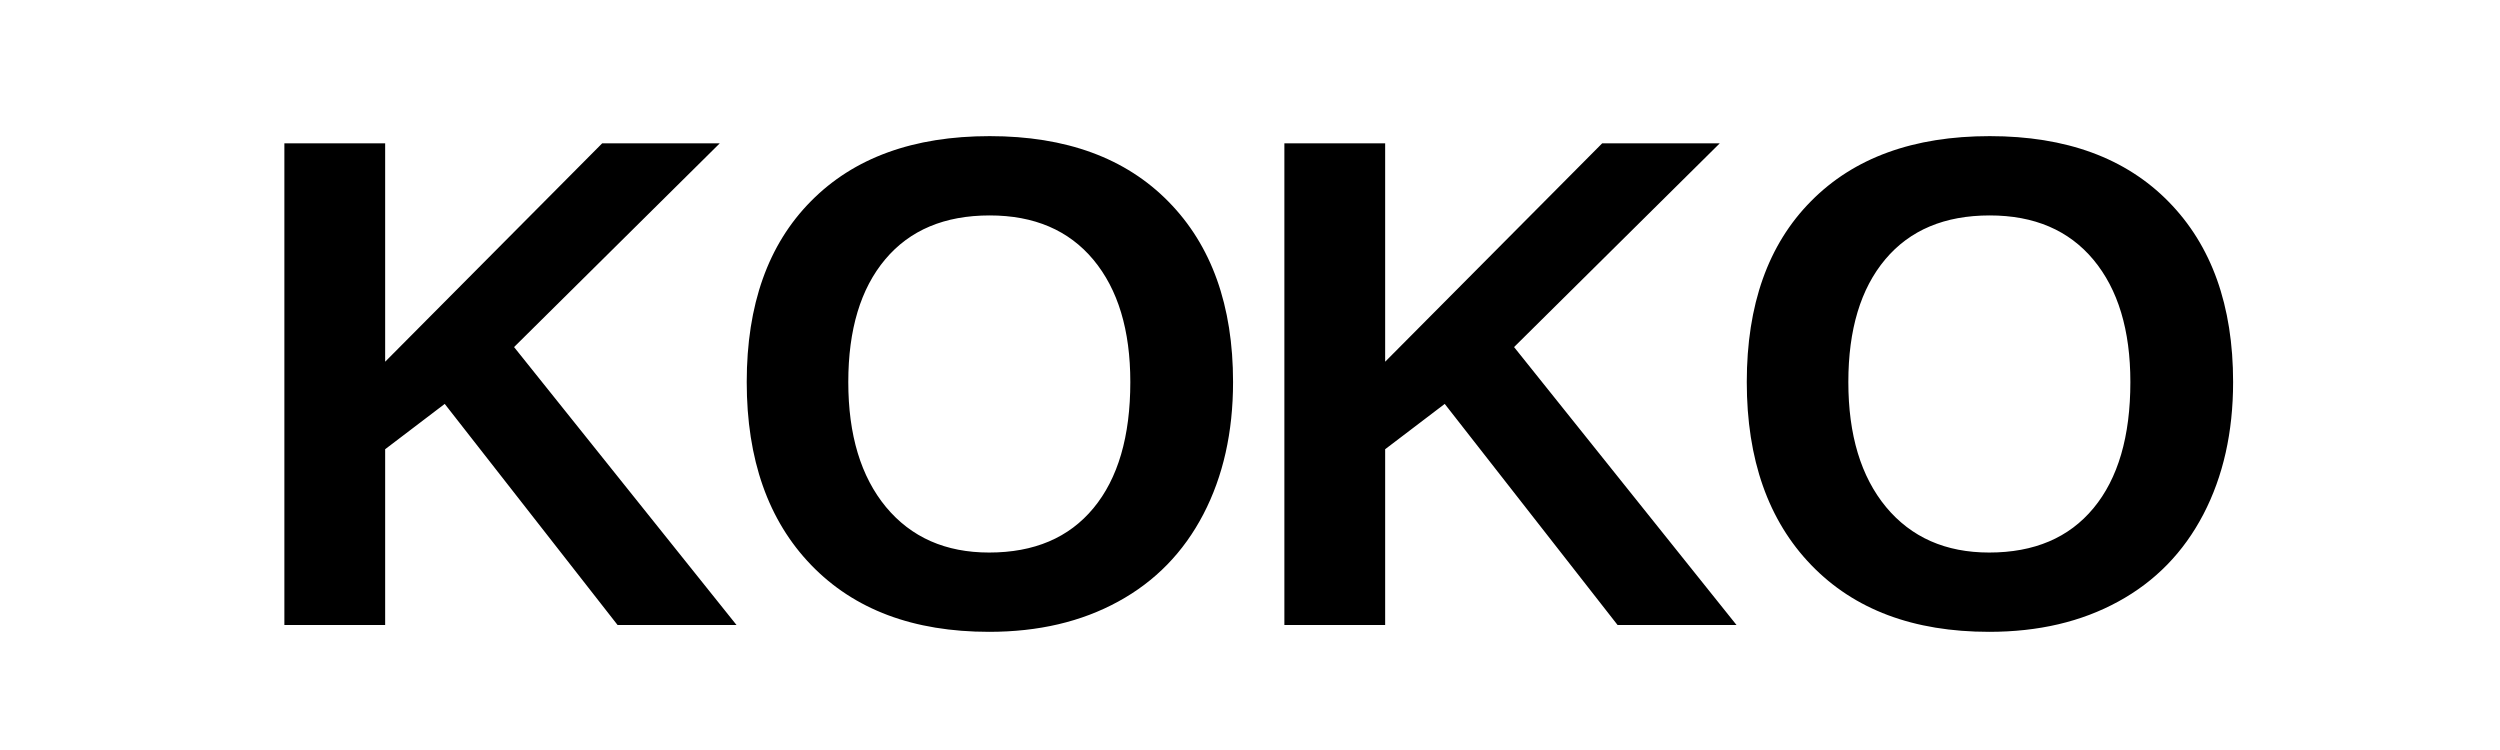
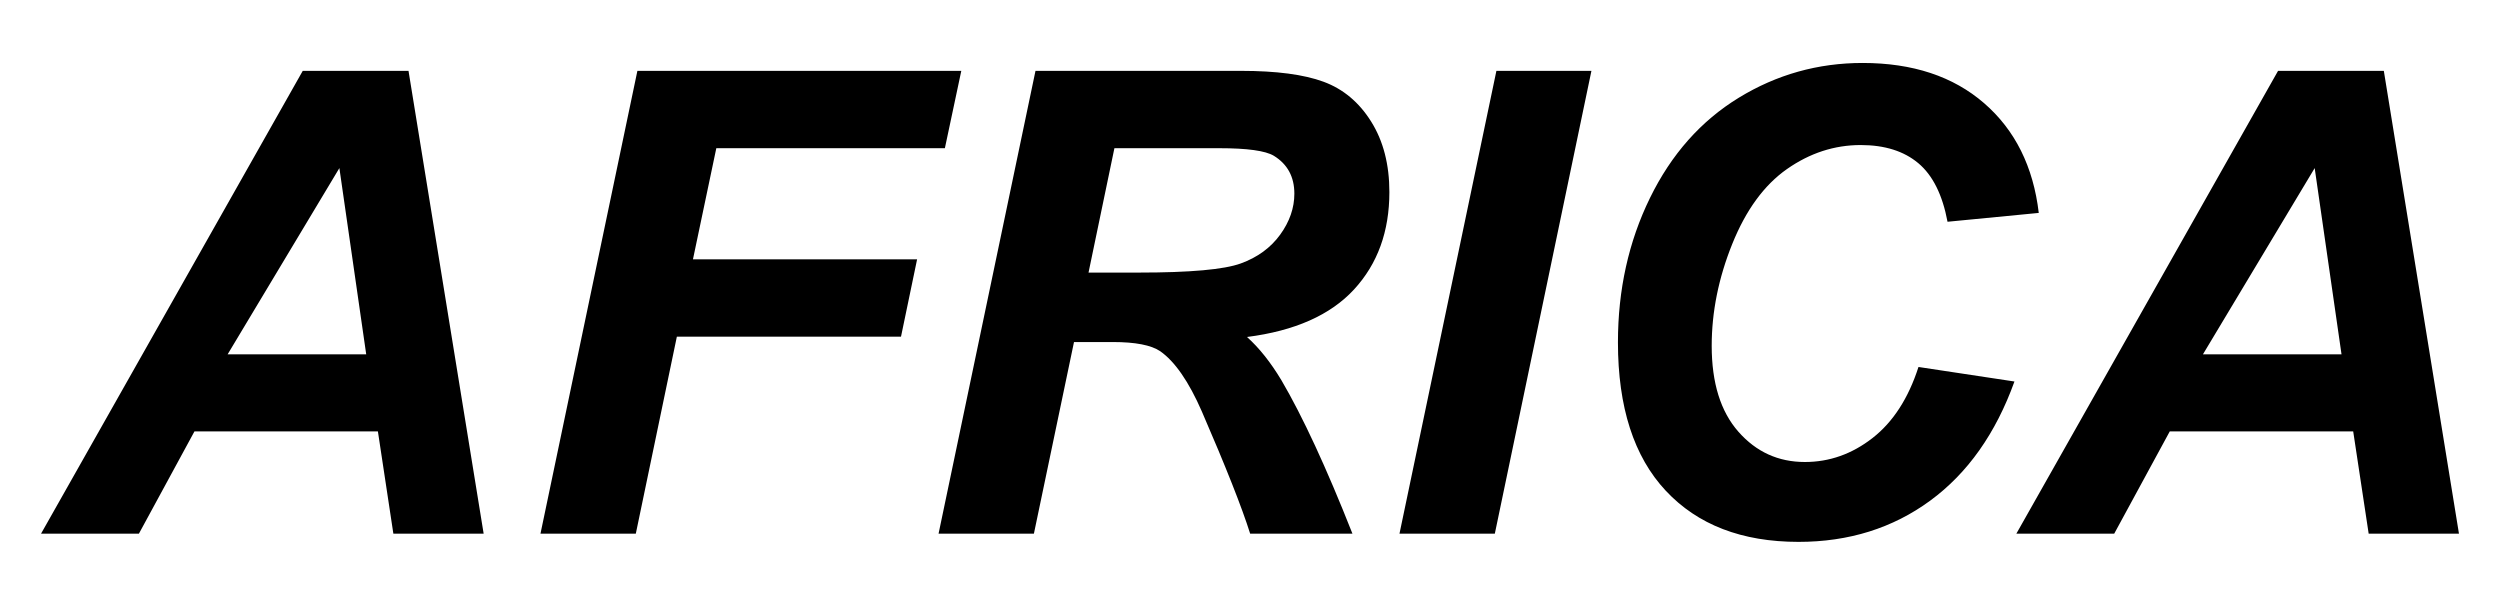
- <svg xmlns="http://www.w3.org/2000/svg" viewBox="0 0 200 60" preserveAspectRatio="xMidYMid meet">
-   <defs>
-     <style>
-       .koko-letter {
-         font-family: 'Arial Black', 'Helvetica Bold', Arial, sans-serif;
-         font-size: 56px;
-         font-weight: 900;
-         fill: #000000;
-         letter-spacing: -2px;
-       }
-     </style>
-   </defs>
-   <text x="100" y="50" text-anchor="middle" class="koko-letter">KOKO</text>
+ <svg xmlns="http://www.w3.org/2000/svg" viewBox="0 0 487.28 117.89" preserveAspectRatio="xMidYMid meet">
+   <style>.st0{fill:#000000;}</style>
+   <g aria-label="AFRICA" data-font="Arial Bold Italic">
+     <path class="st0" transform="translate(9.415 -10.064) scale(1.260193)" d="M50.977,74.707 L22.607,74.707 L14.014,90.527 L-1.123,90.527 L39.355,18.945 L55.713,18.945 L67.334,90.527 L53.369,90.527 Z M49.17,62.793 L45.02,33.984 L27.734,62.793 Z M76.123,90.527 L91.113,18.945 L141.211,18.945 L138.672,30.908 L103.32,30.908 L99.707,48.096 L134.375,48.096 L131.885,60.059 L97.217,60.059 L90.869,90.527 Z M152.441,90.527 L137.695,90.527 L152.686,18.945 L184.473,18.945 C189.941,18.945 194.198,19.507 197.241,20.63 C200.285,21.753 202.743,23.812 204.614,26.807 C206.486,29.801 207.422,33.431 207.422,37.695 C207.422,43.783 205.599,48.804 201.953,52.759 C198.307,56.714 192.79,59.163 185.4,60.107 C187.288,61.8 189.063,64.03 190.723,66.797 C194.01,72.396 197.673,80.306 201.709,90.527 L185.889,90.527 C184.619,86.491 182.129,80.192 178.418,71.631 C176.4,67.008 174.251,63.9 171.973,62.305 C170.573,61.361 168.132,60.889 164.648,60.889 L158.643,60.889 Z M160.889,50.146 L168.701,50.146 C176.611,50.146 181.86,49.674 184.448,48.73 C187.036,47.786 189.063,46.305 190.527,44.287 C191.992,42.269 192.725,40.153 192.725,37.939 C192.725,35.335 191.667,33.382 189.551,32.08 C188.249,31.299 185.433,30.908 181.104,30.908 L164.893,30.908 Z M208.984,90.527 L223.975,18.945 L238.672,18.945 L223.731,90.527 Z M289.258,64.746 L304.102,66.992 C301.204,75.033 296.859,81.177 291.065,85.425 C285.27,89.673 278.483,91.797 270.703,91.797 C261.947,91.797 255.103,89.16 250.171,83.887 C245.239,78.613 242.773,70.964 242.773,60.938 C242.773,52.799 244.425,45.353 247.73,38.599 C251.034,31.844 255.615,26.676 261.475,23.096 C267.334,19.515 273.714,17.725 280.615,17.725 C288.363,17.725 294.629,19.8 299.414,23.95 C304.199,28.101 307.015,33.757 307.861,40.918 L293.75,42.285 C292.969,38.118 291.463,35.099 289.233,33.228 C287.004,31.356 284.033,30.42 280.322,30.42 C276.253,30.42 272.453,31.657 268.921,34.131 C265.389,36.605 262.565,40.47 260.449,45.728 C258.333,50.985 257.275,56.234 257.275,61.475 C257.275,67.204 258.651,71.631 261.401,74.756 C264.152,77.881 267.578,79.443 271.68,79.443 C275.488,79.443 278.98,78.206 282.153,75.732 C285.327,73.258 287.695,69.596 289.258,64.746 Z M356.494,74.707 L328.125,74.707 L319.531,90.527 L304.395,90.527 L344.873,18.945 L361.231,18.945 L372.852,90.527 L358.887,90.527 Z M354.688,62.793 L350.537,33.984 L333.252,62.793 Z" />
+   </g>
</svg>
